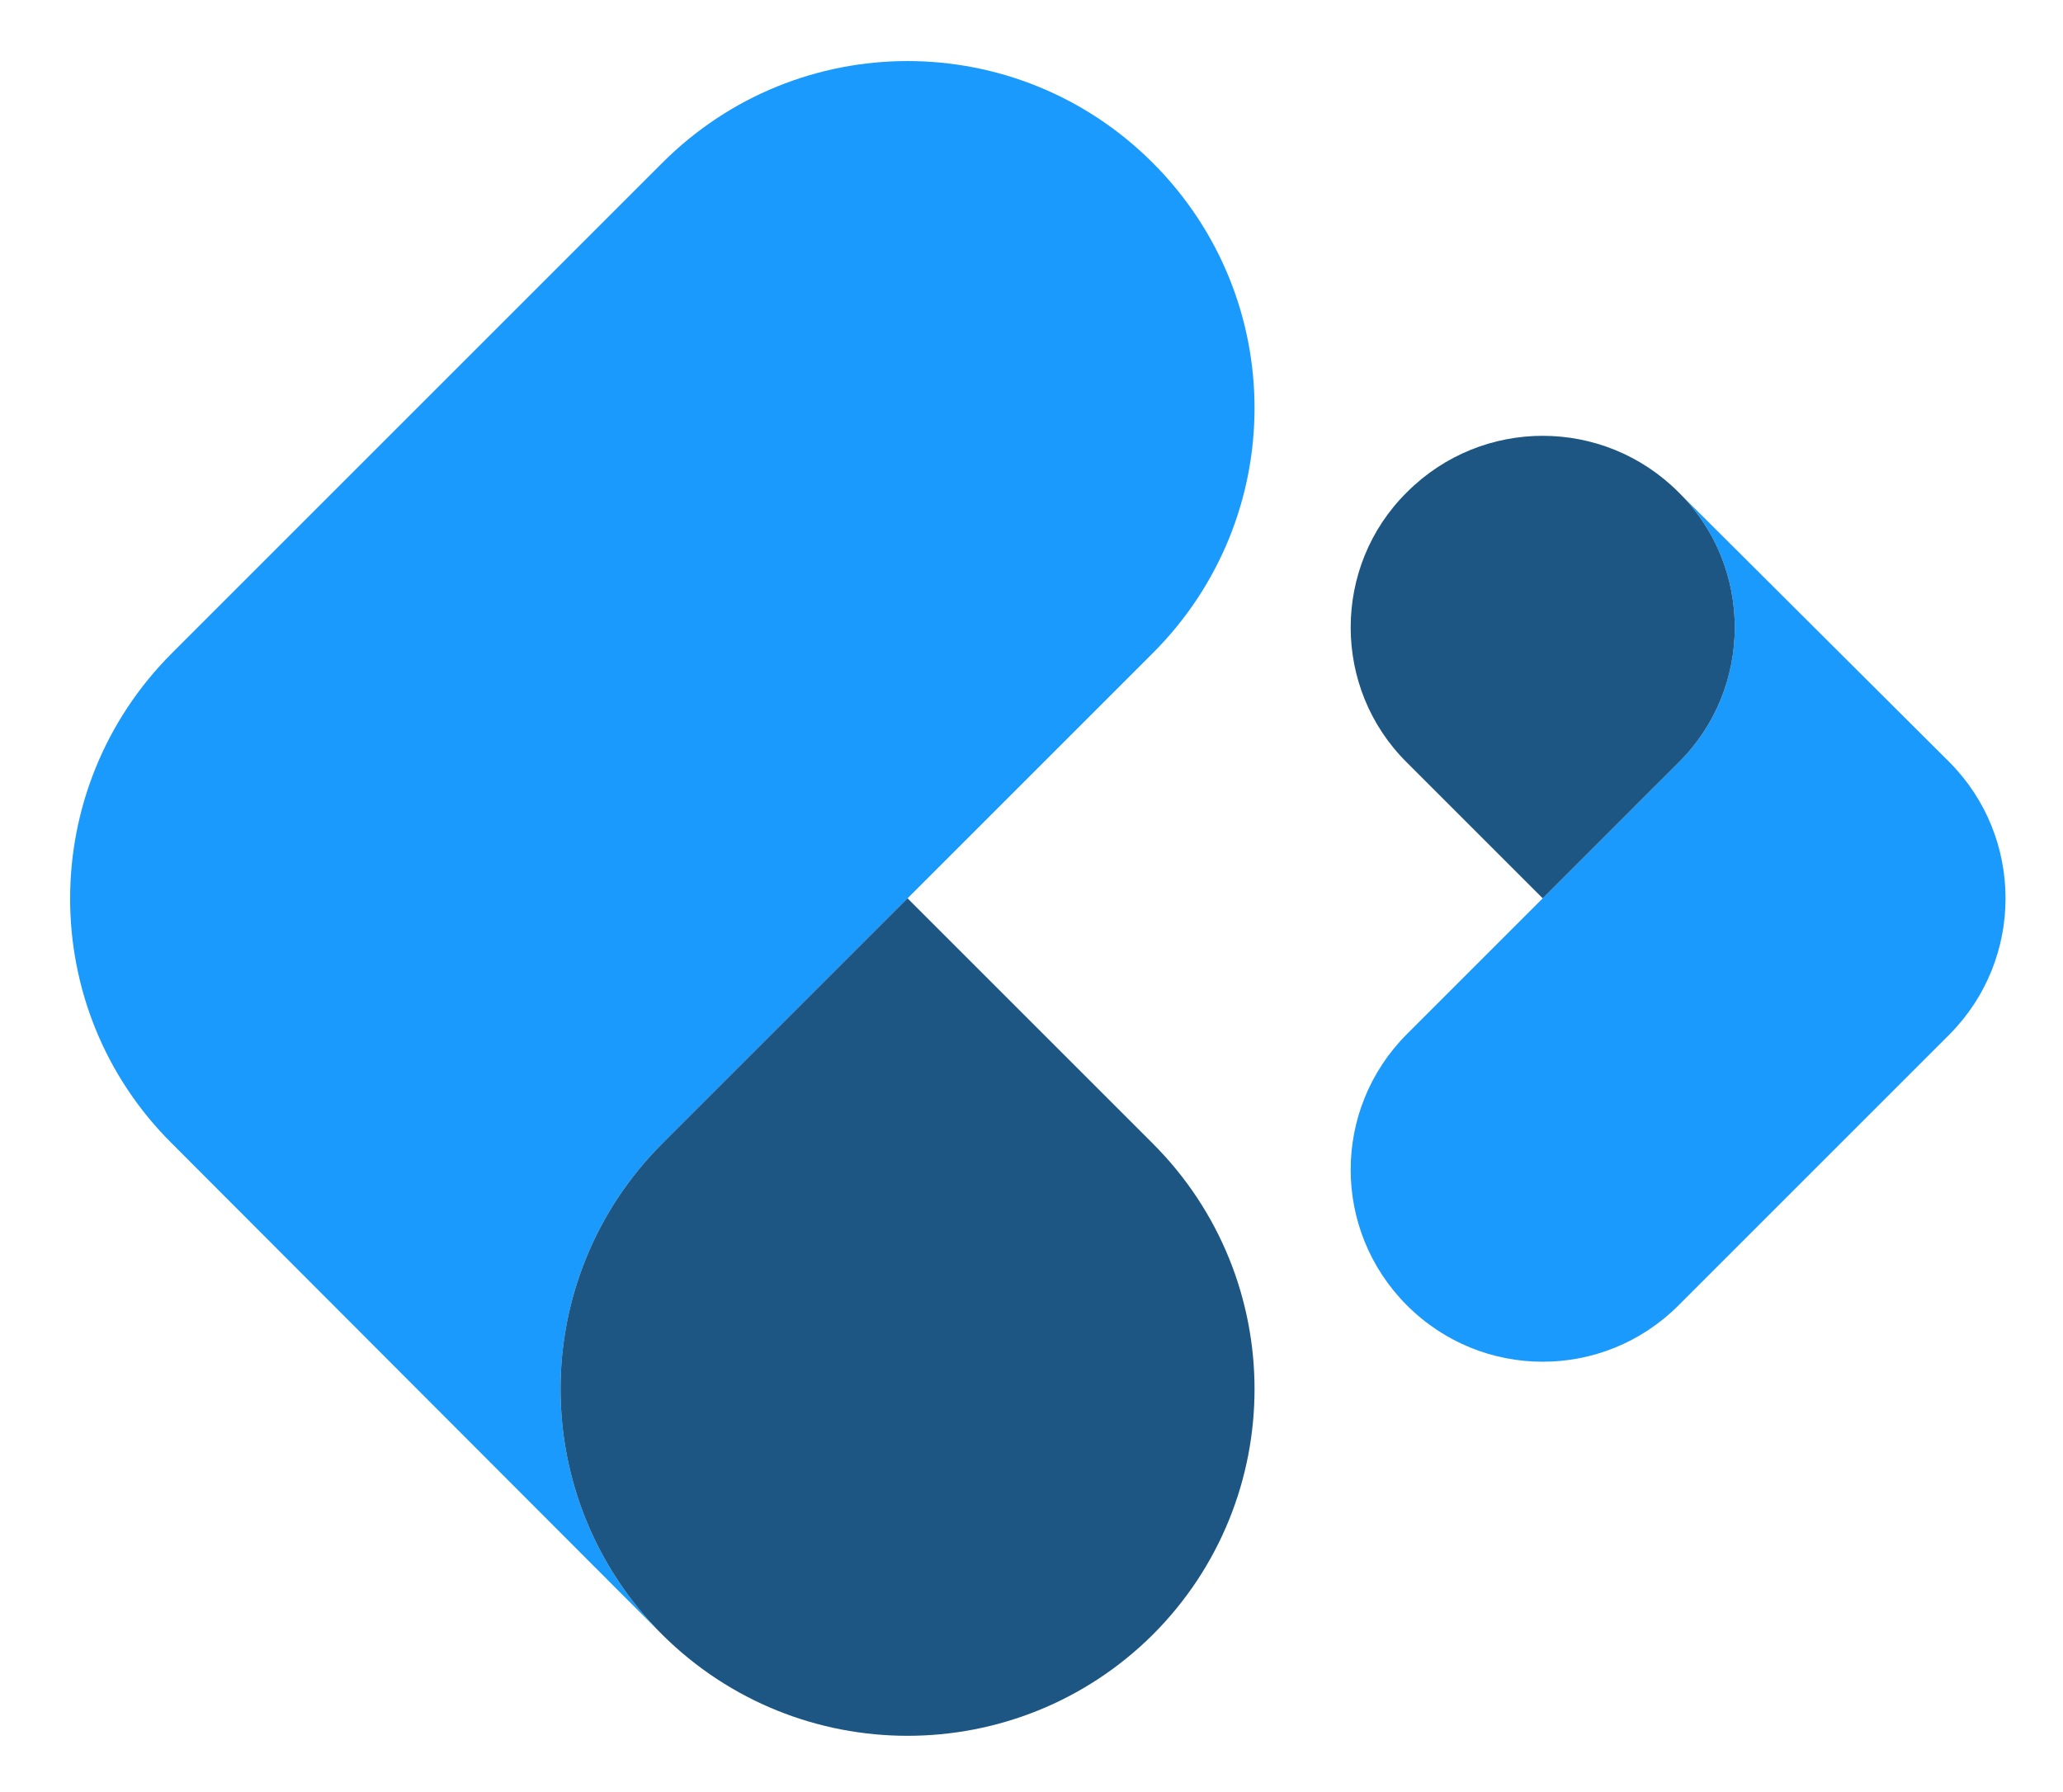
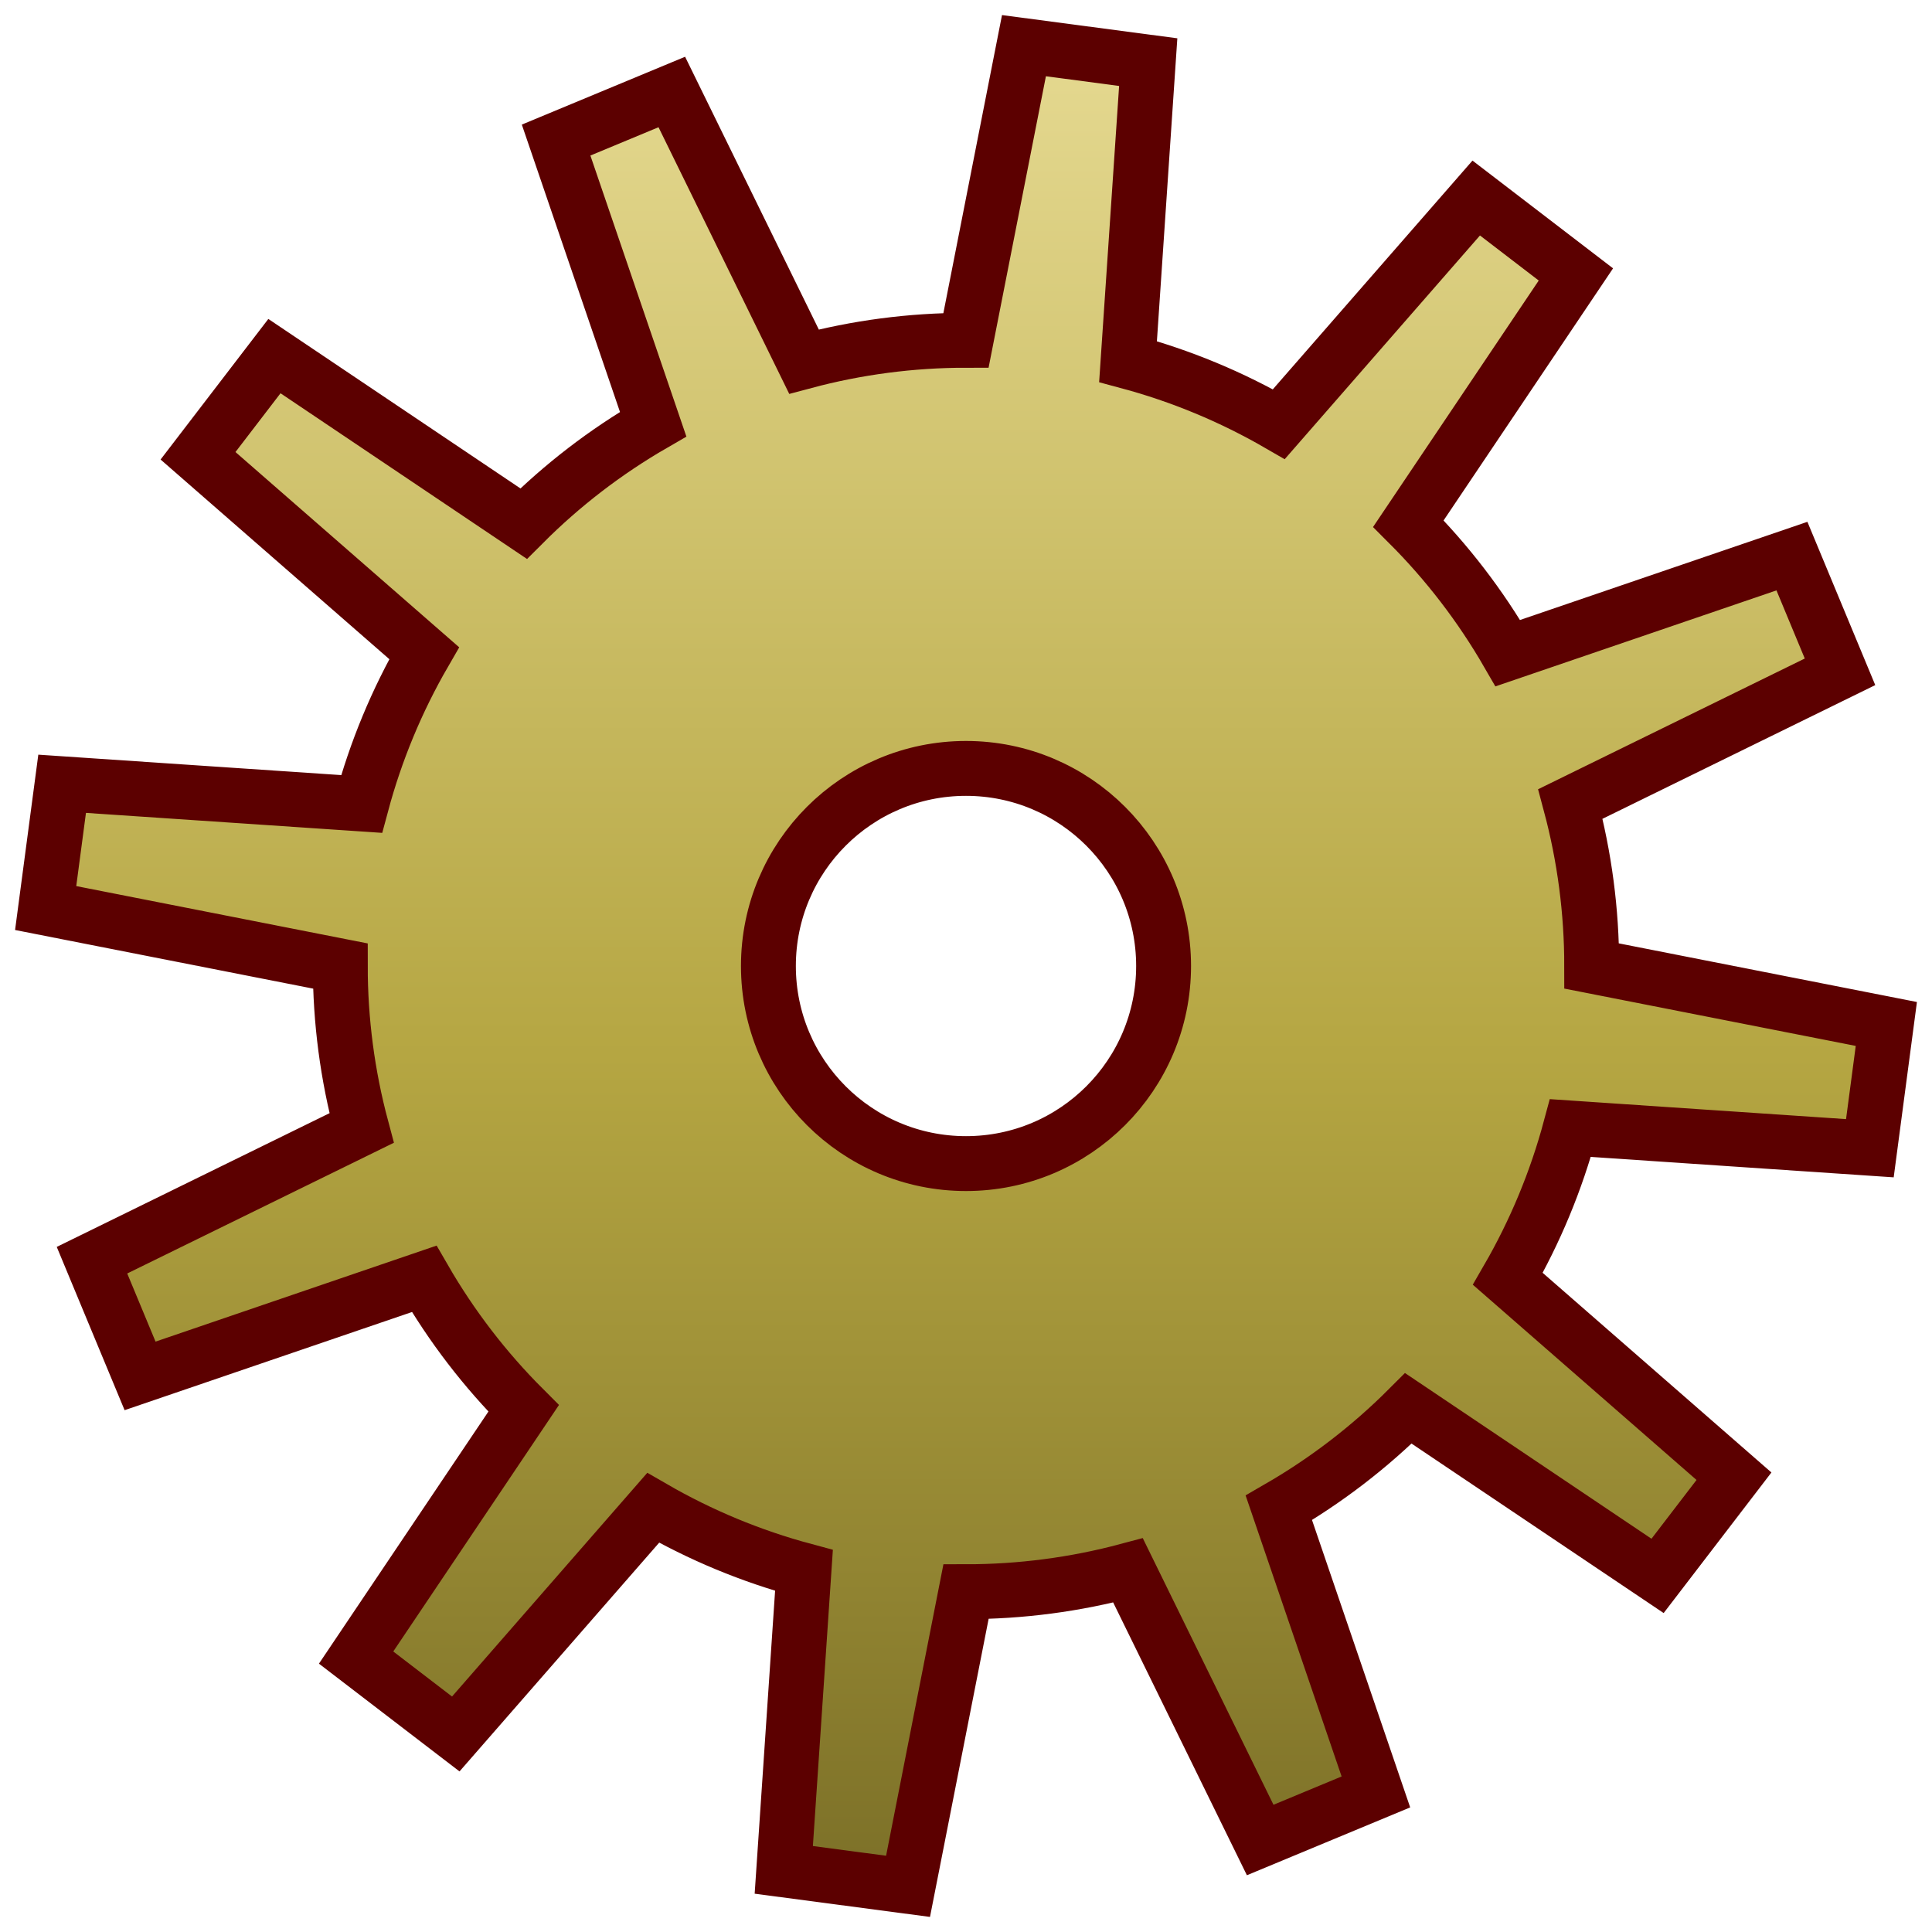
- <svg xmlns="http://www.w3.org/2000/svg" version="1.2" preserveAspectRatio="xMidYMid" viewBox="0 0 228 198" width="228" height="198">
-   <g>
-     <path fill="#199afc" d="M73.2 126.4c-15 15-15 39.3 0 54.3L19 126.4C4 111.5 4 87.2 19 72.2L73.2 18c15-15 39.2-15 54.2 0s15 39.2 0 54.2z" />
-     <path fill="#1d5682" d="m73.2 126.4 27.1-27.1 27.1 27.1c15 15 15 39.3 0 54.3-15 14.9-39.2 14.9-54.2 0-15-15-15-39.3 0-54.3z" />
-     <g>
-       <path fill="#199afc" d="M185.5 84.3c8.3-8.2 8.3-21.7 0-29.9l30 29.9c8.2 8.3 8.2 21.7 0 30l-30 30c-8.3 8.3-21.7 8.3-30 0s-8.3-21.7 0-30z" />
-       <path fill="#1d5682" d="m185.5 84.3-15 15-15-15c-8.3-8.2-8.3-21.7 0-29.9 8.3-8.3 21.7-8.3 30 0 8.3 8.2 8.3 21.7 0 29.9z" />
-     </g>
-   </g>
+ <svg xmlns="http://www.w3.org/2000/svg" viewBox="-44.0 -44.0 88.0 88.0">
+   <defs>
+     <linearGradient id="b" x1="0" y1="0" x2="0" y2="1">
+       <stop offset="0" stop-color="#E4D88F" />
+       <stop offset=".55" stop-color="#B5A642" />
+       <stop offset="1" stop-color="#7D7128" />
+     </linearGradient>
+   </defs>
+   <path d="M28.50 0.00 L41.92 2.64 L41.17 8.30 L27.53 7.38 A28.50 28.50 0 0 1 24.68 14.25 L24.68 14.25 L34.98 23.24 L31.50 27.78 L20.15 20.15 A28.50 28.50 0 0 1 14.25 24.68 L14.25 24.68 L18.67 37.62 L13.40 39.81 L7.38 27.53 A28.50 28.50 0 0 1 0.00 28.50 L0.00 28.50 L-2.64 41.92 L-8.30 41.17 L-7.38 27.53 A28.50 28.50 0 0 1 -14.25 24.68 L-14.25 24.68 L-23.24 34.98 L-27.78 31.50 L-20.15 20.15 A28.50 28.50 0 0 1 -24.68 14.25 L-24.68 14.25 L-37.62 18.67 L-39.81 13.40 L-27.53 7.38 A28.50 28.50 0 0 1 -28.50 0.00 L-28.50 0.00 L-41.92 -2.64 L-41.17 -8.30 L-27.53 -7.38 A28.50 28.50 0 0 1 -24.68 -14.25 L-24.68 -14.25 L-34.98 -23.24 L-31.50 -27.78 L-20.15 -20.15 A28.50 28.50 0 0 1 -14.25 -24.68 L-14.25 -24.68 L-18.67 -37.62 L-13.40 -39.81 L-7.38 -27.53 A28.50 28.50 0 0 1 -0.00 -28.50 L-0.00 -28.50 L2.64 -41.92 L8.30 -41.17 L7.38 -27.53 A28.50 28.50 0 0 1 14.25 -24.68 L14.25 -24.68 L23.24 -34.98 L27.78 -31.50 L20.15 -20.15 A28.50 28.50 0 0 1 24.68 -14.25 L24.68 -14.25 L37.62 -18.67 L39.81 -13.40 L27.53 -7.38 A28.50 28.50 0 0 1 28.50 -0.00 Z M9 0 a9 9 0 1 0 -18 0 a9 9 0 1 0 18 0" fill="url(#b)" fill-rule="evenodd" stroke="#5C0000" stroke-width="2.5" />
</svg>
